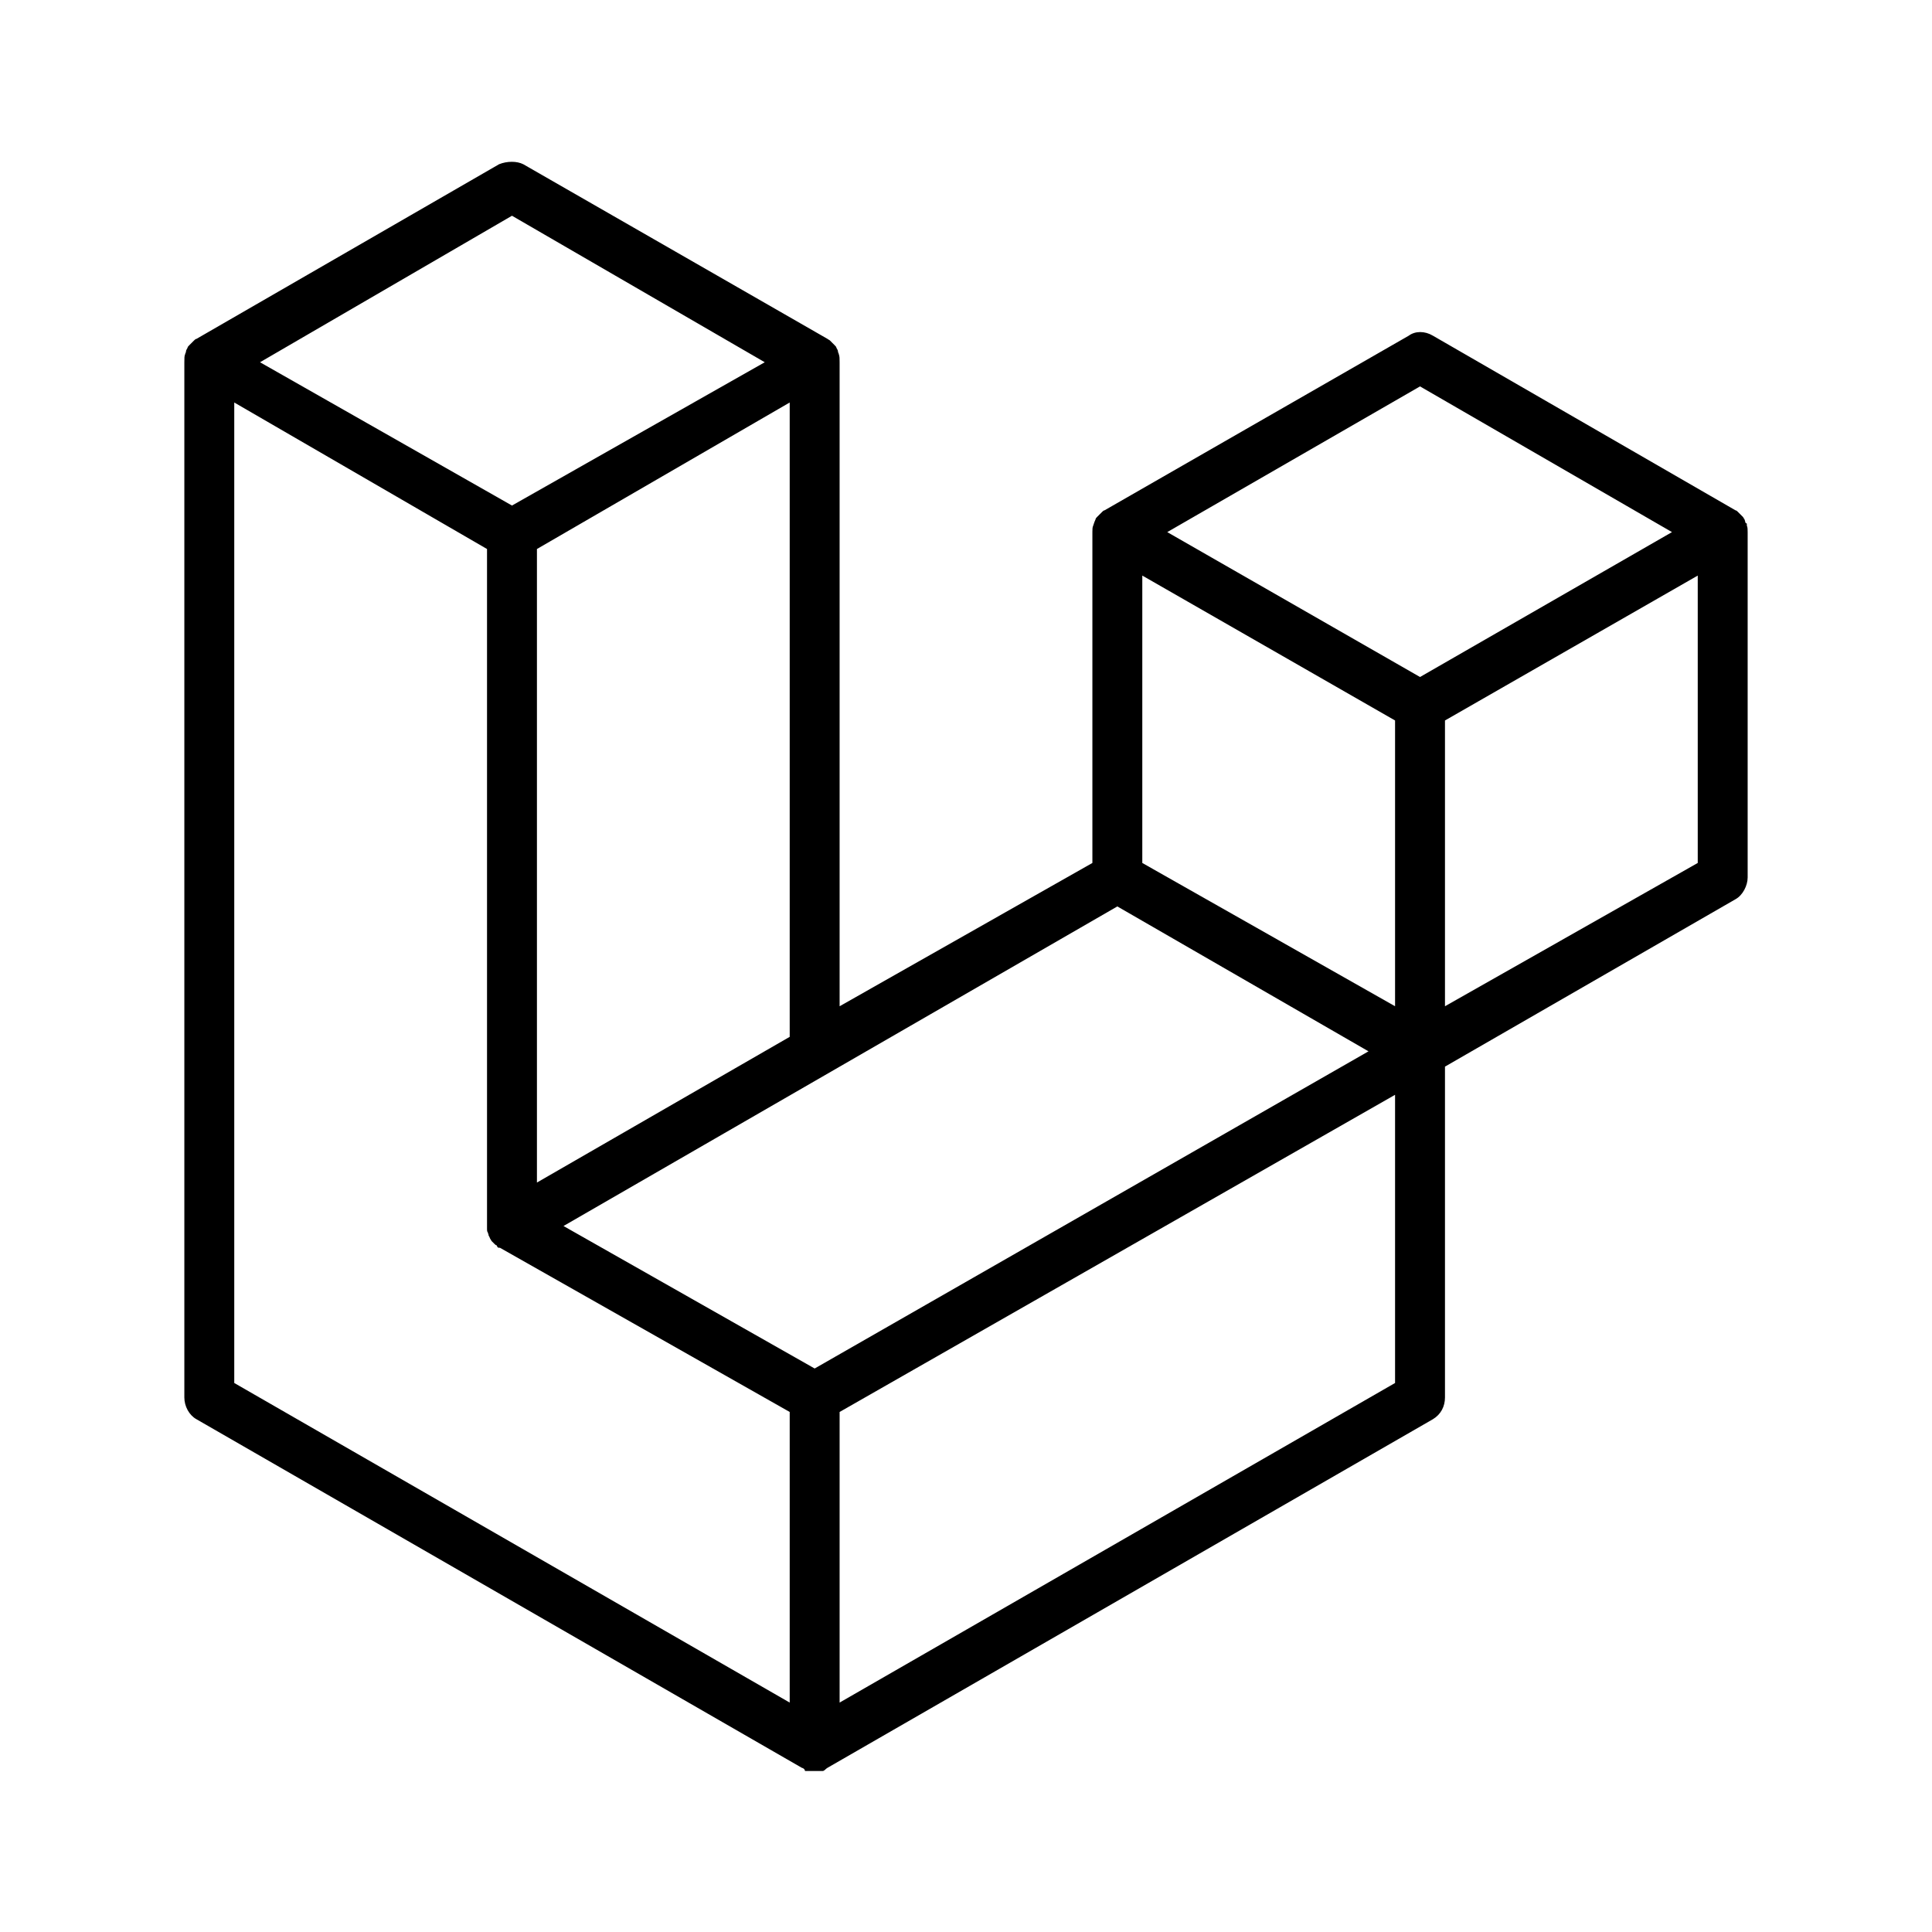
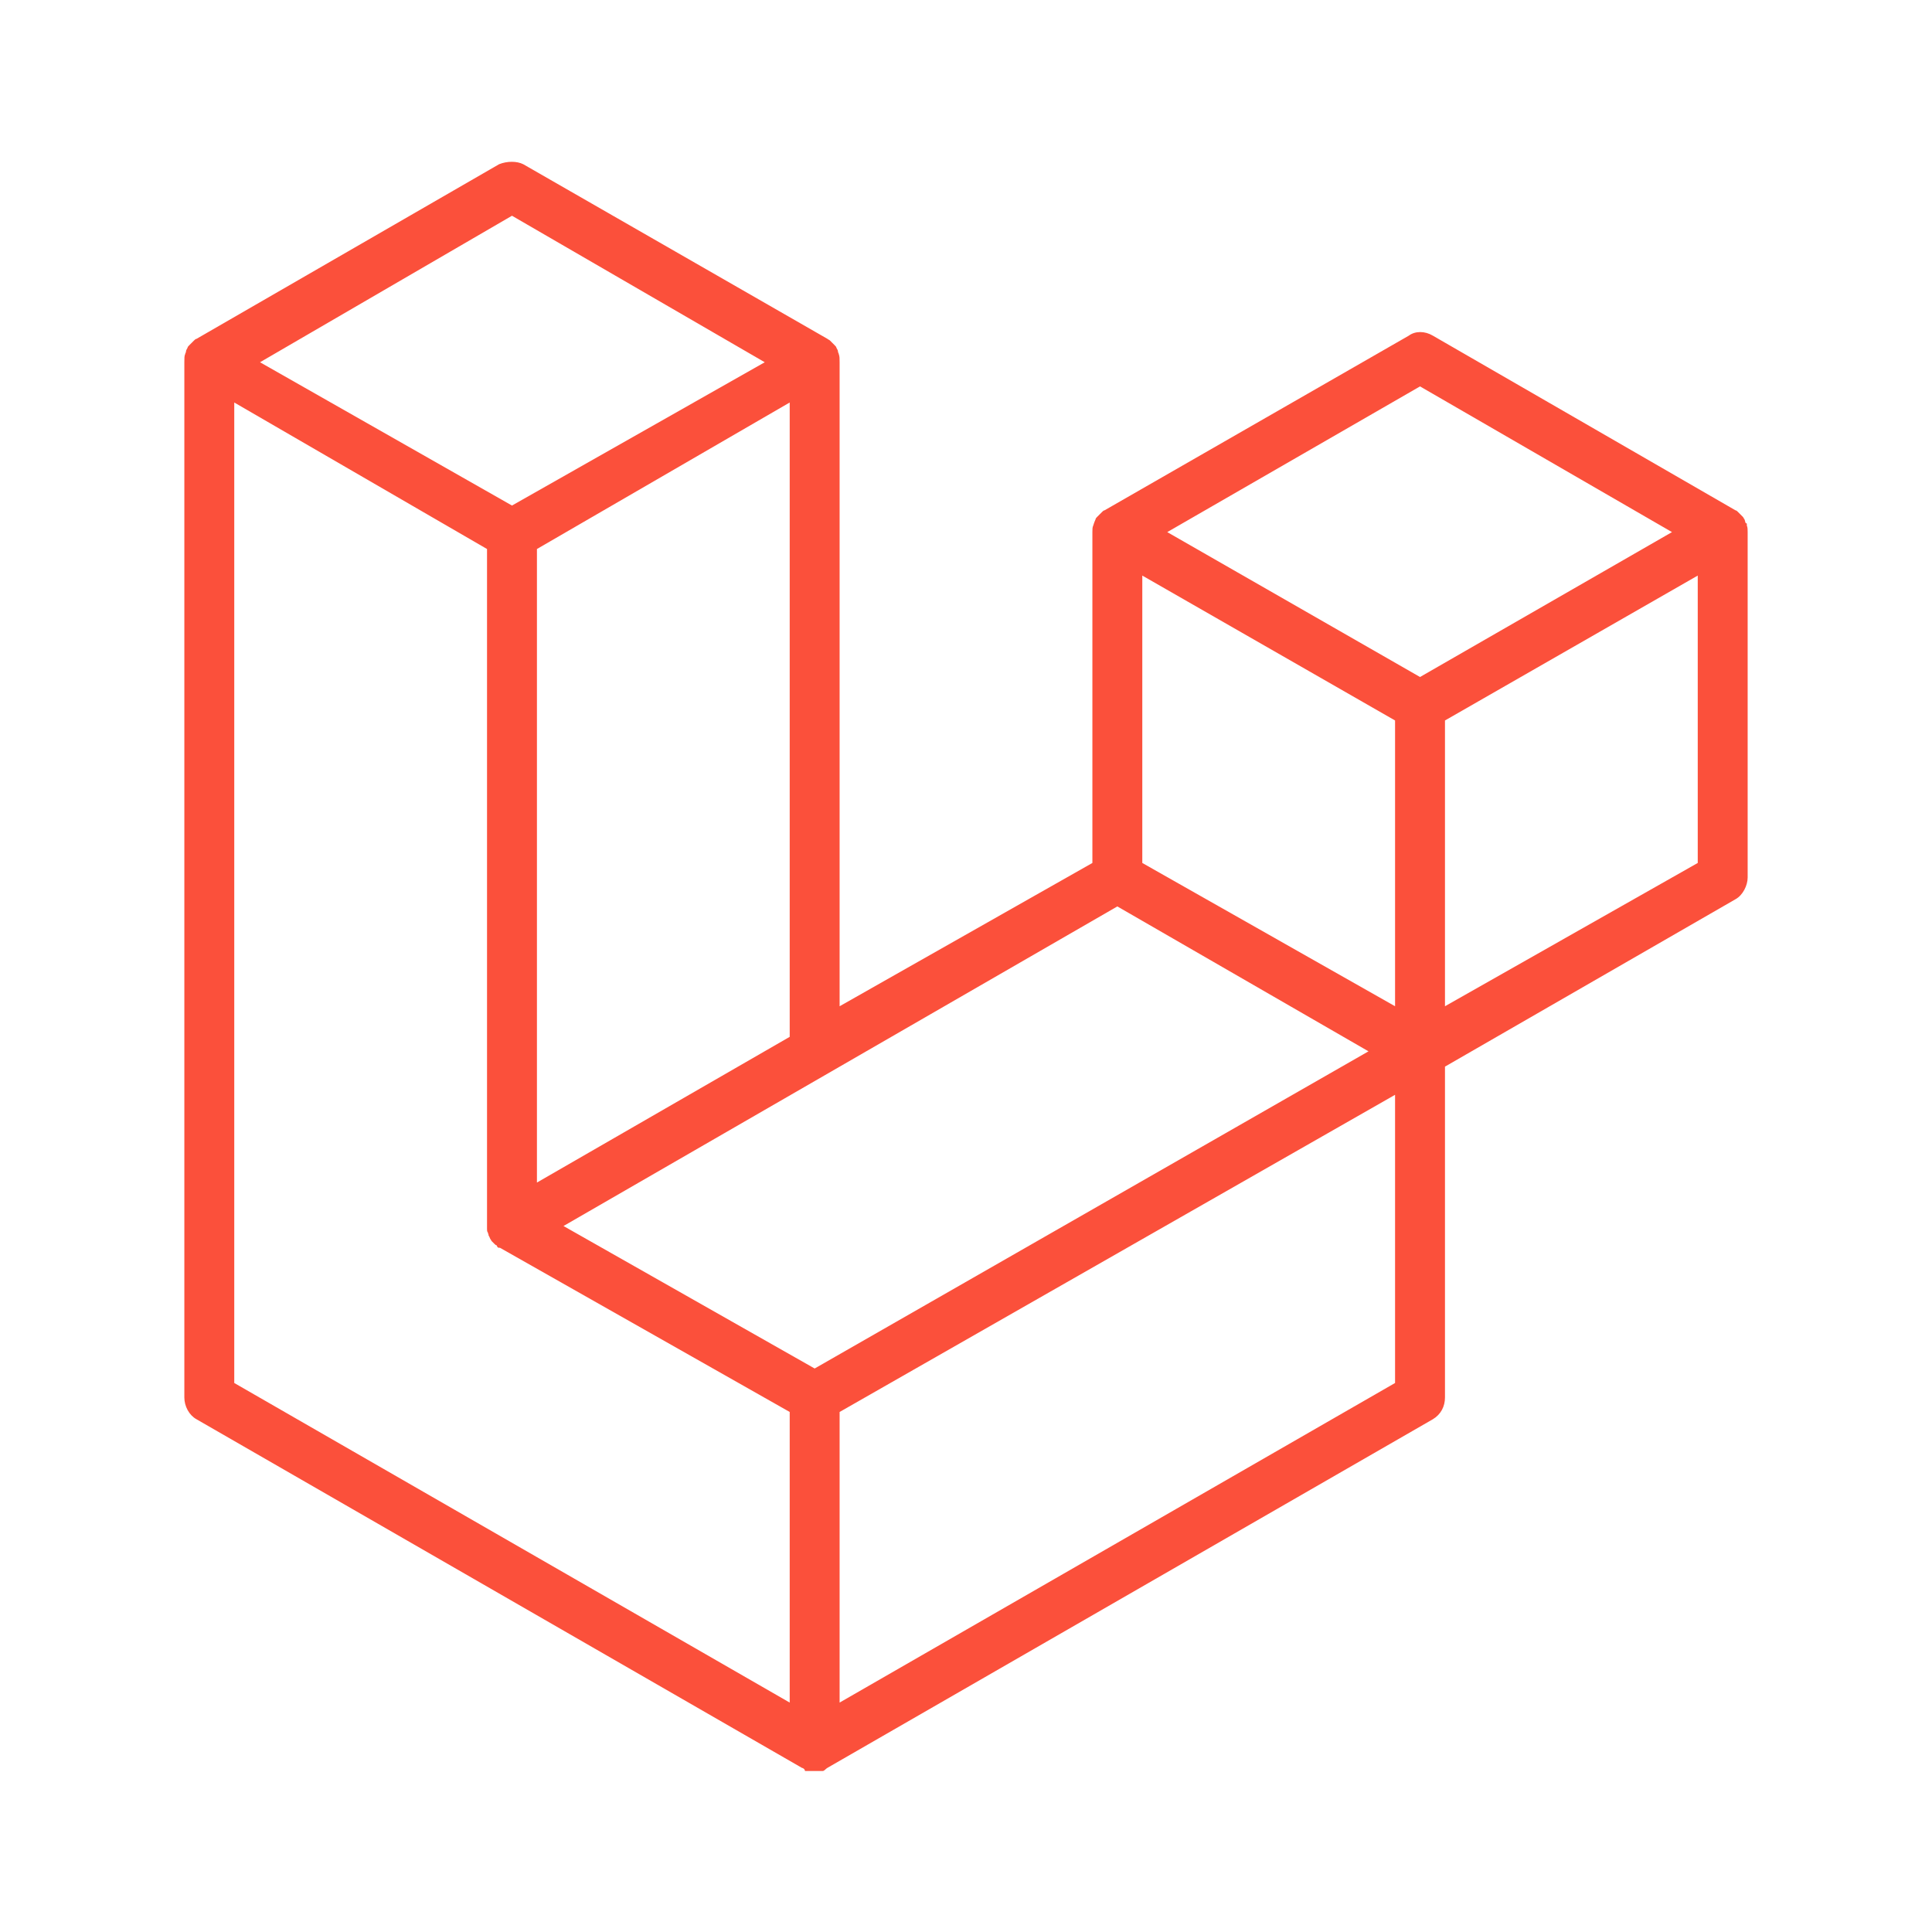
- <svg xmlns="http://www.w3.org/2000/svg" version="1.1" id="mdi-laravel" width="24" height="24" viewBox="0 0 24 24">
+ <svg xmlns="http://www.w3.org/2000/svg" version="1.1" id="mdi-laravel" width="24" height="24" viewBox="0 0 24 24" fill="#fb503b">
  <path d="M21.7 6.53C21.71 6.55 21.71 6.58 21.71 6.61V10.9C21.71 11 21.65 11.12 21.56 11.17L17.95 13.25V17.36C17.95 17.47 17.9 17.57 17.8 17.63L10.28 21.96C10.26 21.97 10.24 22 10.22 22L10.2 22C10.15 22 10.09 22 10.04 22C10.03 22 10 22 10 22C10 22 10 21.97 9.96 21.96L2.44 17.63C2.35 17.58 2.29 17.47 2.29 17.36V4.5C2.29 4.45 2.29 4.42 2.3 4.4C2.3 4.39 2.31 4.38 2.31 4.37C2.31 4.35 2.32 4.34 2.33 4.32C2.33 4.31 2.34 4.3 2.35 4.29C2.36 4.28 2.37 4.27 2.38 4.26C2.39 4.25 2.4 4.24 2.41 4.23C2.42 4.22 2.43 4.21 2.44 4.21L6.2 2.04C6.3 2 6.42 2 6.5 2.04L10.28 4.21H10.28C10.29 4.22 10.3 4.22 10.31 4.23C10.32 4.24 10.33 4.25 10.34 4.26C10.35 4.27 10.36 4.28 10.37 4.29C10.38 4.3 10.39 4.31 10.39 4.32C10.4 4.34 10.41 4.35 10.41 4.37C10.41 4.38 10.42 4.39 10.42 4.4C10.43 4.43 10.43 4.45 10.43 4.5V12.5L13.57 10.72V6.61C13.57 6.58 13.57 6.55 13.58 6.53L13.59 6.5C13.59 6.5 13.6 6.47 13.61 6.45C13.61 6.44 13.62 6.43 13.63 6.42C13.64 6.41 13.65 6.4 13.66 6.39C13.67 6.38 13.68 6.37 13.69 6.36C13.7 6.35 13.71 6.34 13.72 6.34L17.5 4.17C17.58 4.11 17.7 4.11 17.8 4.17L21.56 6.34C21.57 6.34 21.58 6.35 21.59 6.36L21.62 6.39C21.63 6.4 21.64 6.41 21.65 6.42C21.66 6.43 21.66 6.44 21.67 6.45C21.68 6.47 21.68 6.5 21.69 6.5C21.7 6.5 21.7 6.5 21.7 6.53M21.09 10.72V7.15L17.95 8.95V12.5L21.09 10.72M17.33 17.18V13.6L10.43 17.54V21.15L17.33 17.18M2.91 5V17.18L9.81 21.15V17.54L6.21 15.5L6.2 15.5L6.2 15.5C6.19 15.5 6.18 15.5 6.17 15.47C6.16 15.47 6.15 15.46 6.14 15.45V15.45C6.13 15.44 6.12 15.43 6.11 15.42C6.1 15.41 6.1 15.4 6.09 15.39V15.39C6.08 15.37 6.08 15.36 6.07 15.35C6.07 15.33 6.06 15.32 6.06 15.31C6.05 15.3 6.05 15.28 6.05 15.27C6.05 15.25 6.05 15.24 6.05 15.23V6.82L2.91 5M6.36 2.68L3.23 4.5L6.36 6.28L9.5 4.5L6.36 2.68M9.81 12.88V5L6.67 6.82V14.69L9.81 12.88M17.64 4.8L14.5 6.61L17.64 8.41L20.77 6.61L17.64 4.8M17.33 8.95L14.19 7.15V10.72L17.33 12.5V8.95M10.12 17L17 13.06L13.88 11.26L7 15.23L10.12 17Z" />
</svg>
